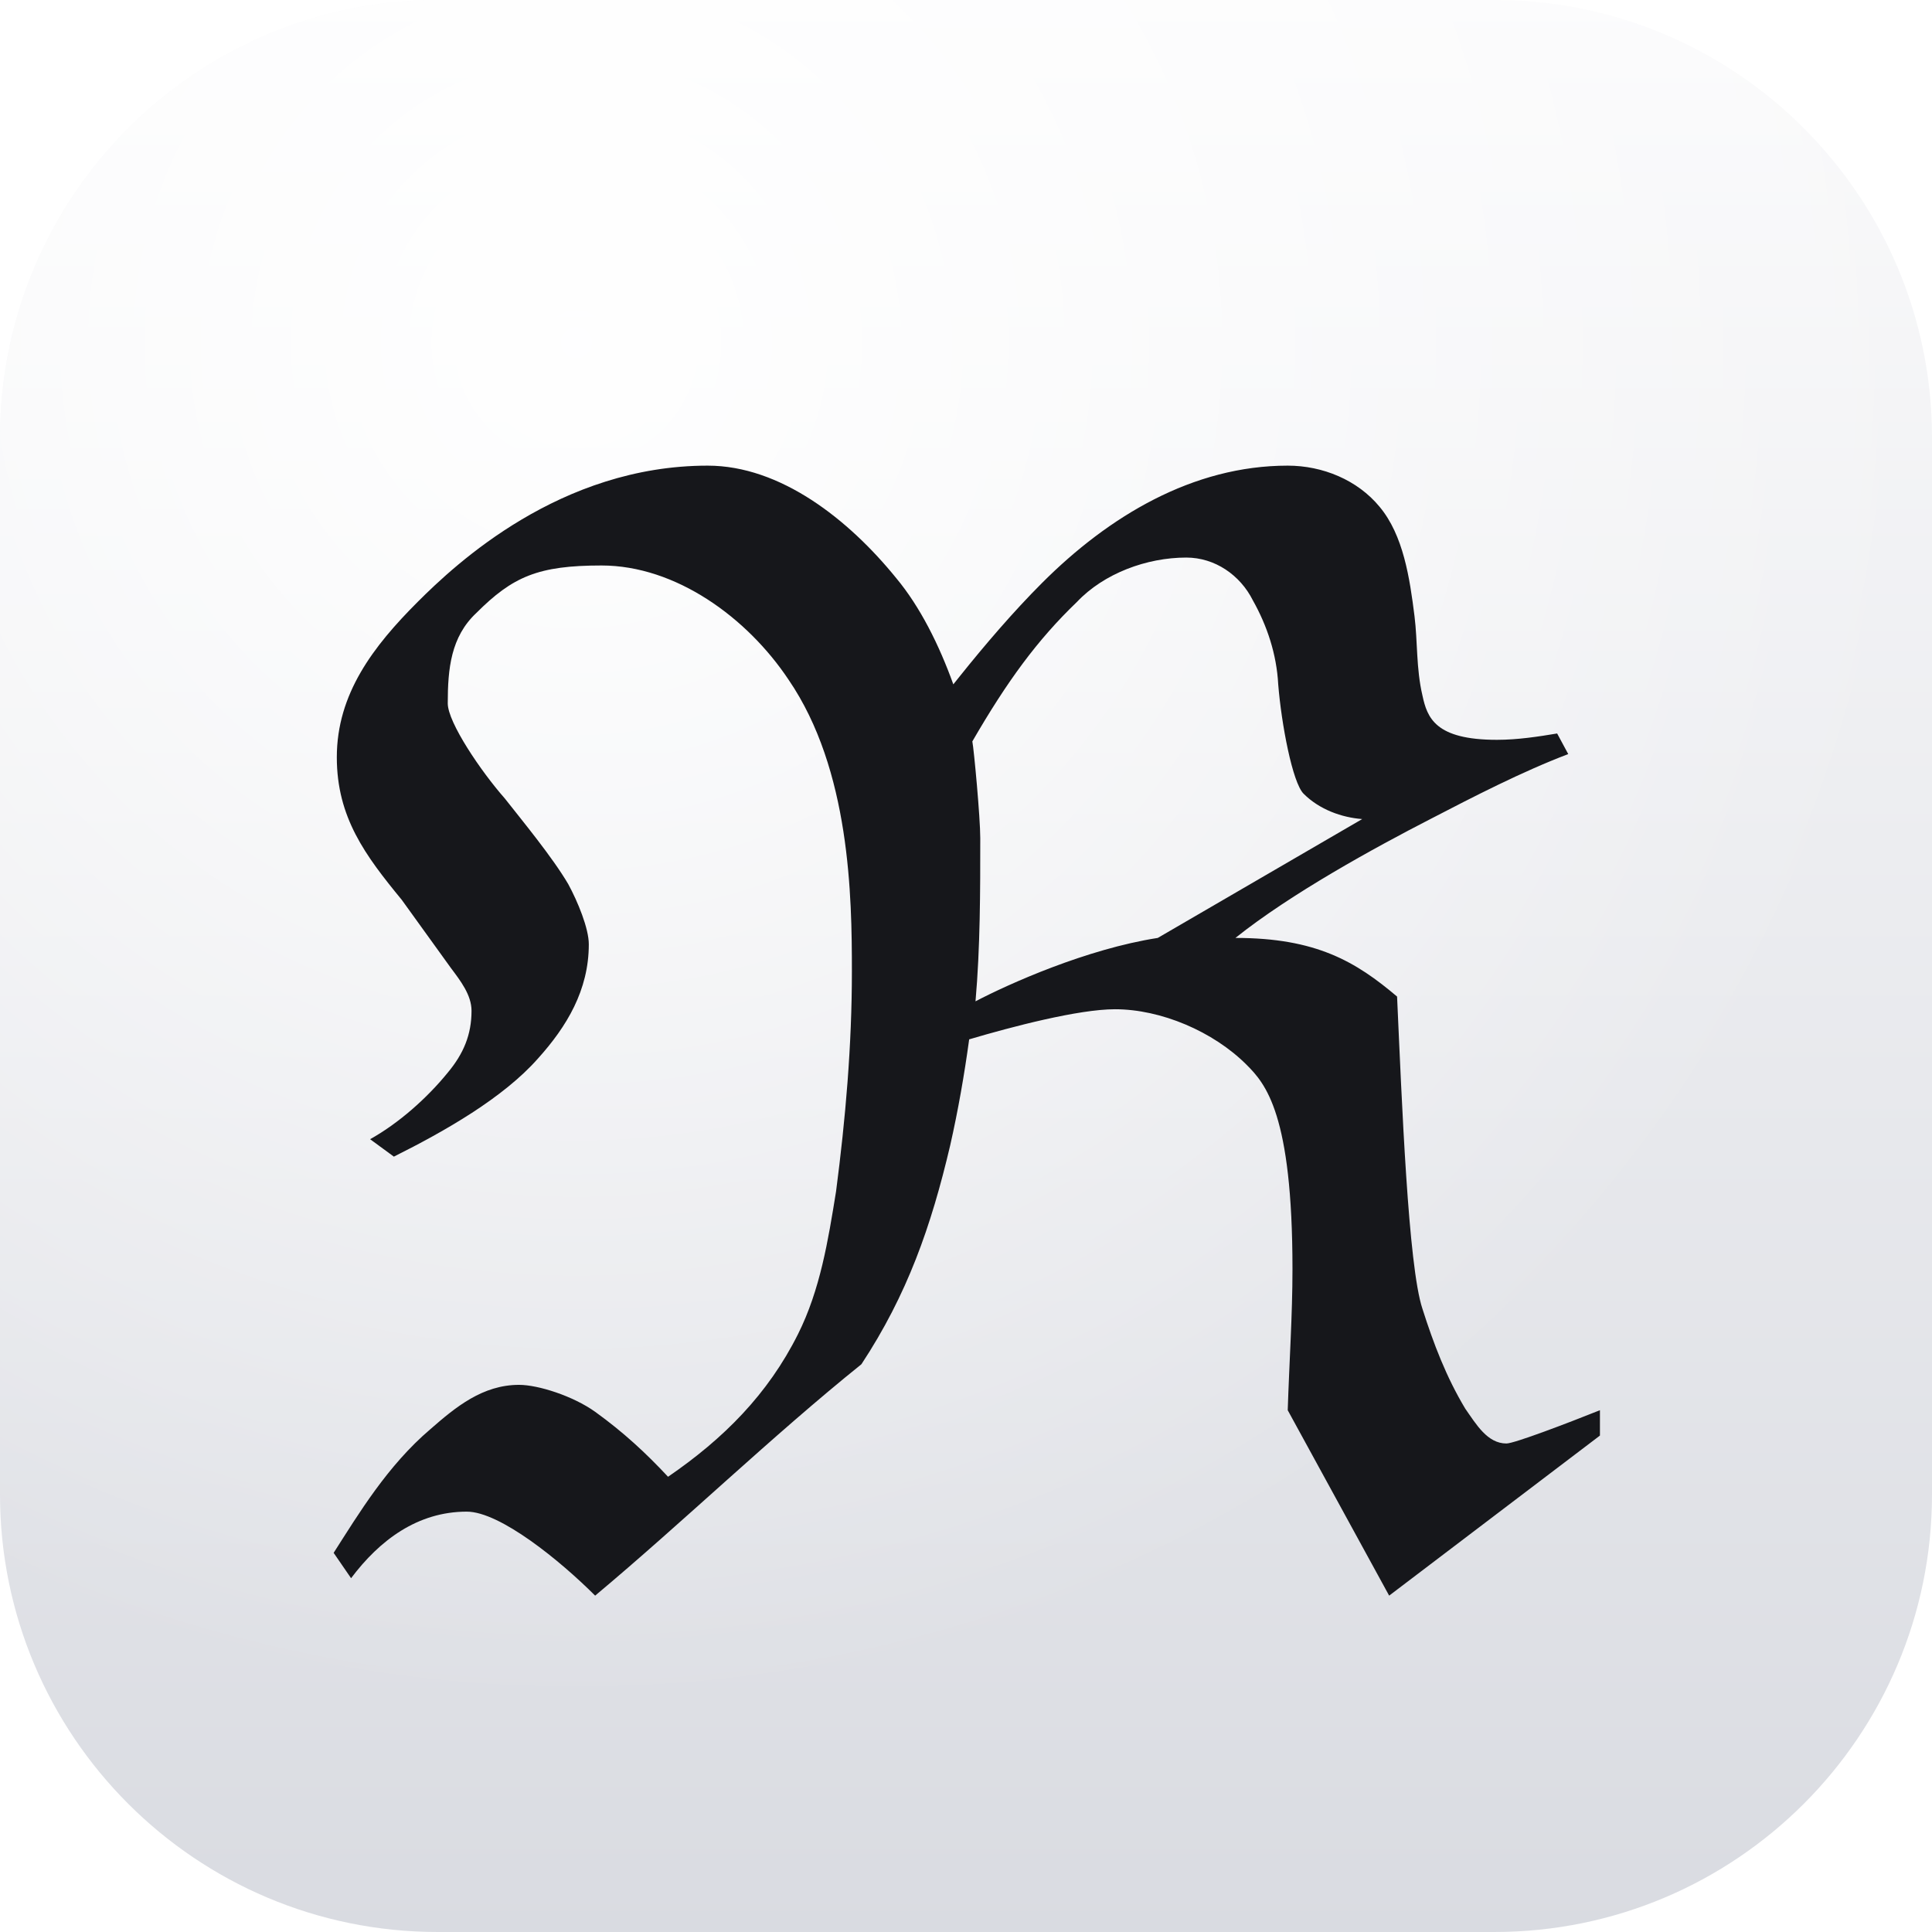
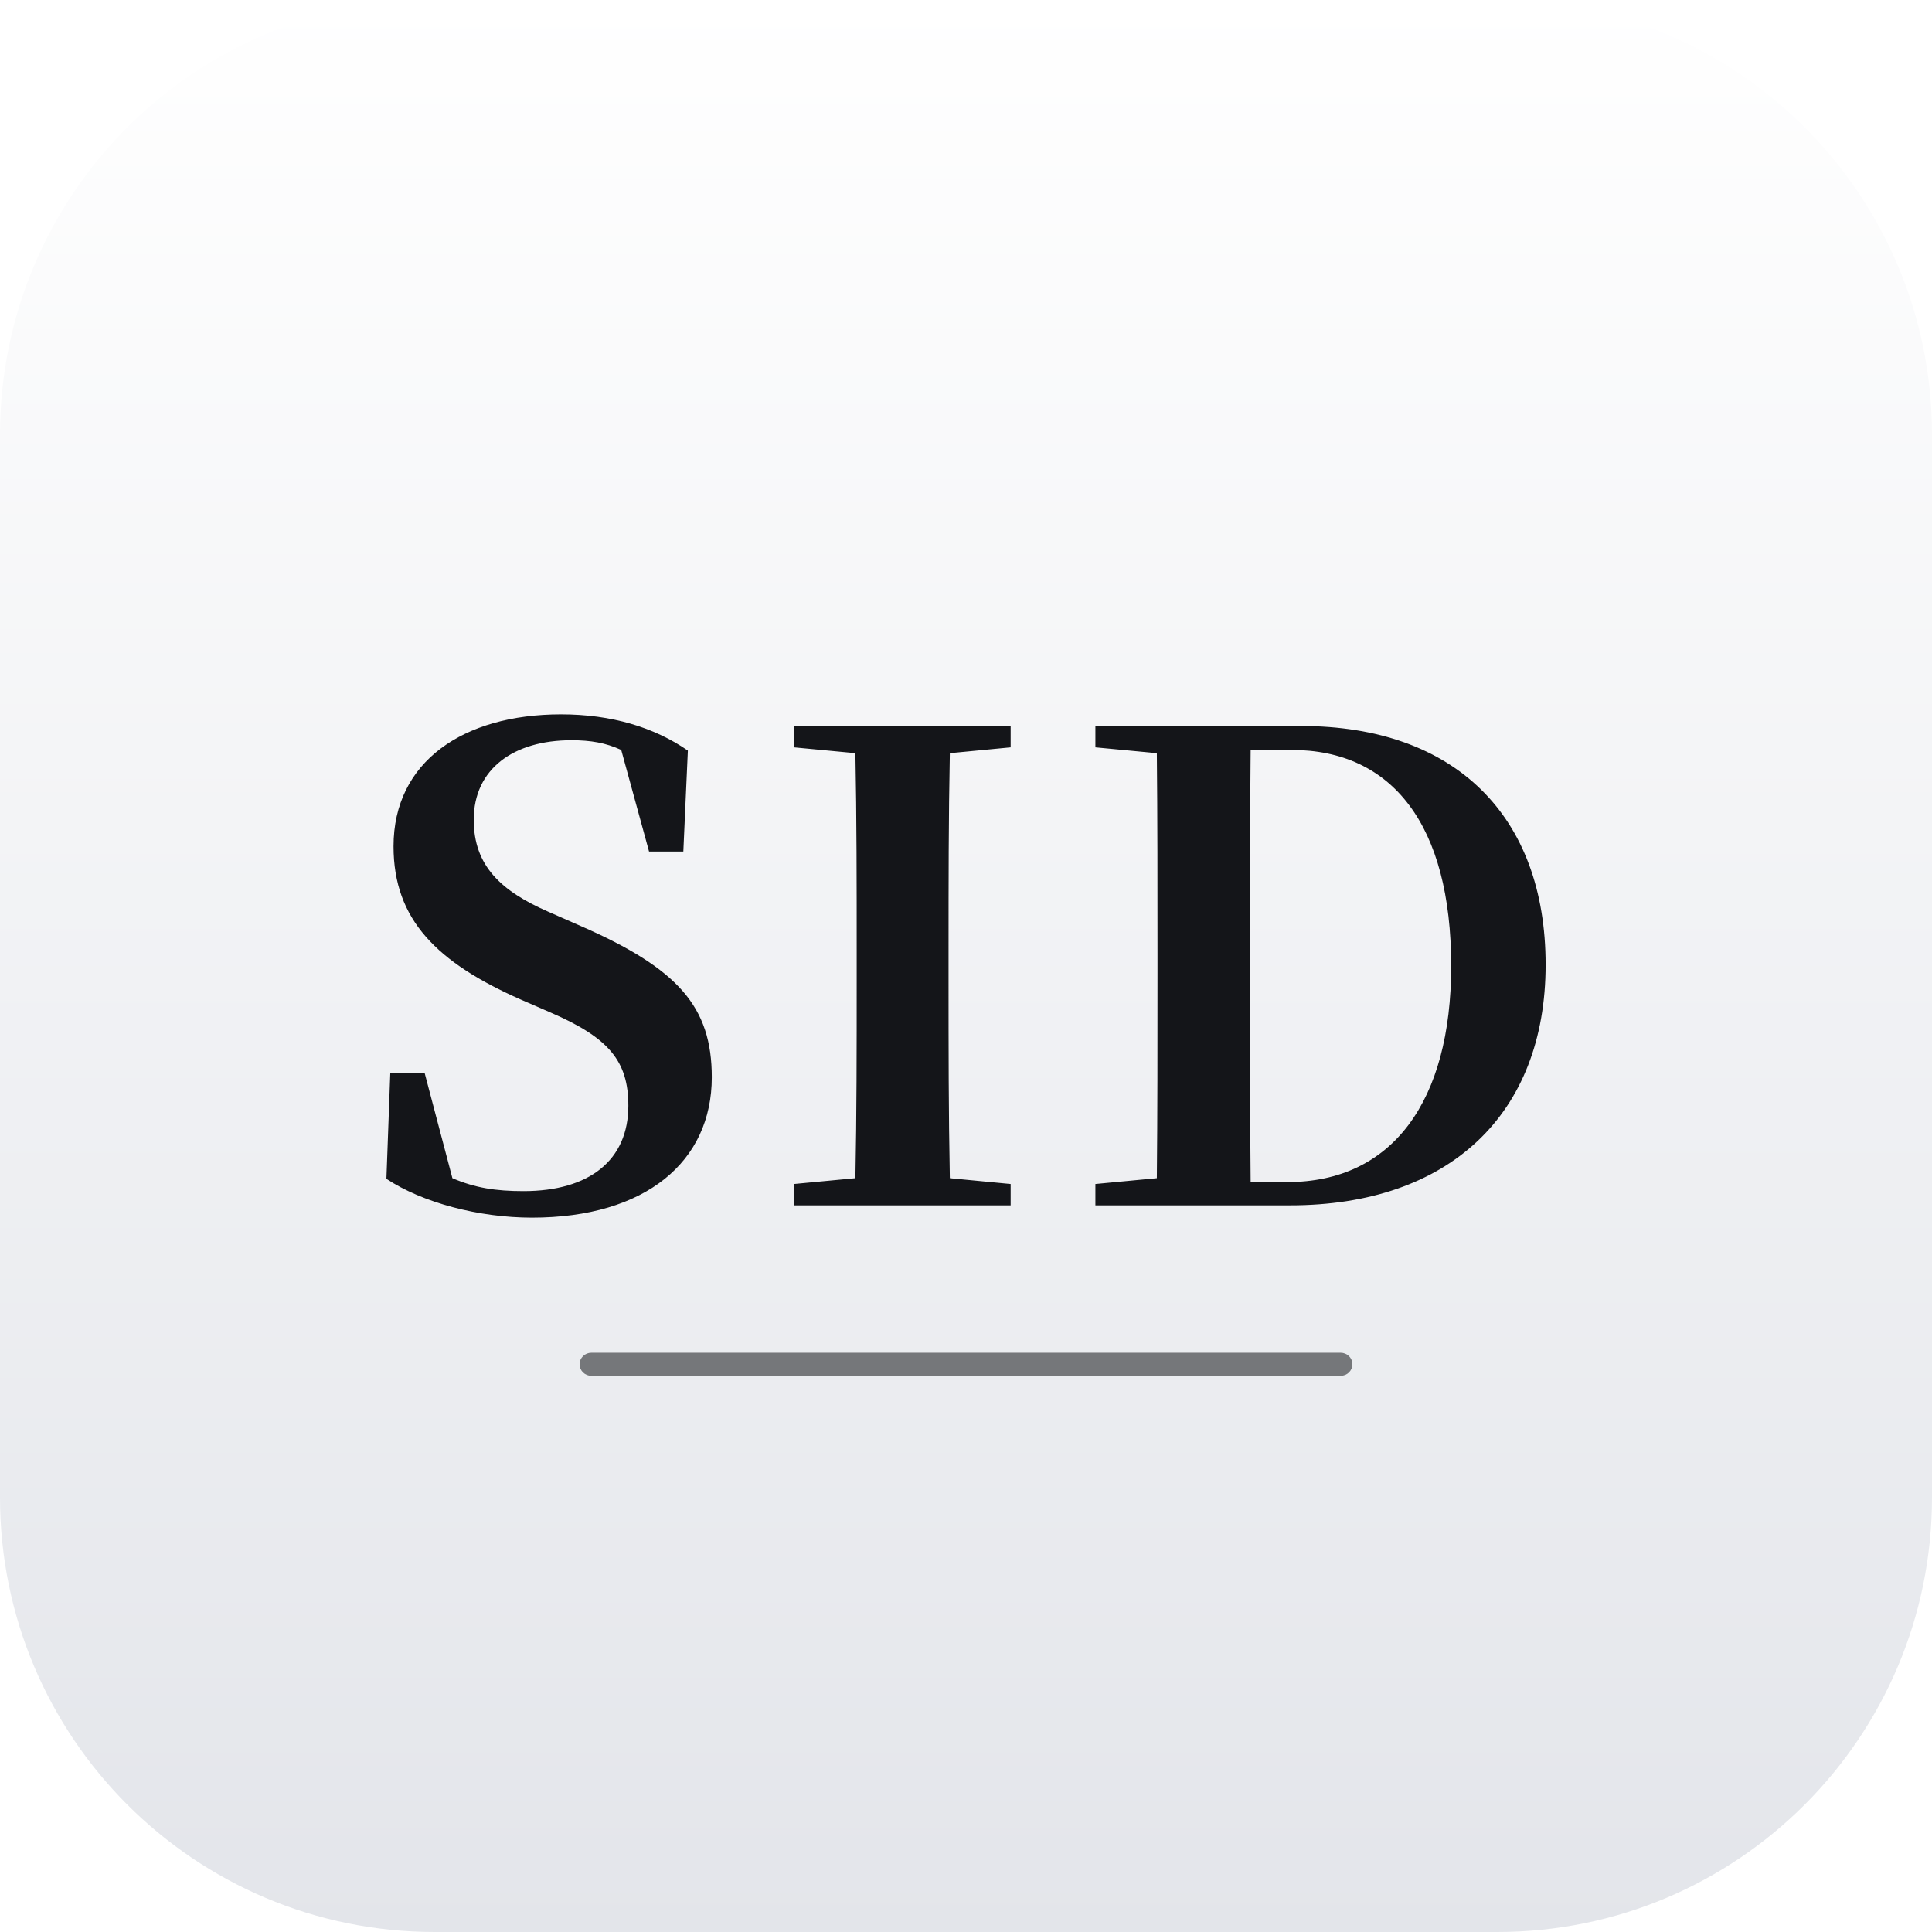
- <svg xmlns="http://www.w3.org/2000/svg" viewBox="0 0 512 512">
+ <svg xmlns="http://www.w3.org/2000/svg" viewBox="0 0 512 512" width="512" height="512">
  <defs>
    <linearGradient id="bg" x1="0" y1="0" x2="0" y2="1">
-       <stop offset="0" stop-color="#fbfbfc" />
-       <stop offset="1" stop-color="#d9dbe1" />
+       <stop offset="0" stop-color="#ffffff" />
+       <stop offset="1" stop-color="#e3e5ea" />
    </linearGradient>
-     <radialGradient id="hl" cx=".3" cy=".18" r=".7">
-       <stop offset="0" stop-color="#fff" stop-opacity=".95" />
-       <stop offset="1" stop-color="#fff" stop-opacity="0" />
-     </radialGradient>
  </defs>
-   <rect width="512" height="512" rx="116" fill="url(#bg)" />
-   <rect width="512" height="512" rx="116" fill="url(#hl)" />
-   <g transform="translate(256 262) scale(.42) translate(-426 -330)">
-     <path transform="translate(0 686) scale(1 -1)" fill="#16171b" d="M676 463 547 388C502 381 453 359 432 348C435 382 435 418 435 451C435 464 431 507 430 512C452 550 471 576 496 600C513 618 540 628 565 628C583 628 599 617 607 601C616 585 622 567 623 548C625 523 632 486 639 479C649 469 663 464 676 463ZM826 74V90C806 82 772 69 767 69C755 69 748 81 741 91C729 111 721 132 714 154C705 181 701 285 698 351C672 373 647 388 596 388C631 416 684 445 719 463C746 477 777 493 806 504L799 517C787 515 774 513 761 513C722 513 717 527 714 541C710 558 711 575 709 591C706 615 702 642 687 660C673 677 651 686 629 686C569 686 516 654 474 612C456 594 438 573 422 553L418 548C409 573 397 597 382 615C352 652 309 686 263 686C170 686 104 624 80 600C52 572 29 542 29 502C29 464 47 440 70 412L101 369C107 361 114 352 114 342C114 327 109 315 99 303C86 287 68 271 50 261L65 250C97 266 134 287 156 312C174 332 188 355 188 384C188 394 181 411 175 422C165 439 146 462 135 476C120 493 99 524 99 536C99 558 101 578 117 593C140 616 156 623 196 623C243 623 288 590 314 551C353 494 354 414 354 367C354 320 350 274 344 228C339 197 334 166 320 138C301 100 273 72 238 48C224 63 210 76 192 89C178 99 156 106 144 106C121 106 104 92 88 78C61 55 43 25 27 0L38 -16C56 8 80 26 111 26C132 26 170 -5 192 -27C247 19 304 74 360 119C389 163 404 206 416 257C421 279 425 302 428 324C455 332 497 343 520 343C549 343 582 329 603 308C615 296 632 277 632 179C632 150 630 121 629 90L693 -27Z" />
-   </g>
+   <rect width="512" height="512" rx="115.2" fill="url(#bg)" />
+   <path transform="translate(93.49 319.43) scale(0.17143)" fill="#141519" d="M277 19C453 19 555 -68 555 -198C555 -307 503 -366 352 -432L302 -454C229 -486 187 -525 187 -596C187 -675 249 -719 338 -719C368 -719 391 -715 415 -704L458 -547H511L518 -703C466 -739 400 -759 322 -759C171 -759 63 -686 63 -555C63 -441 131 -375 260 -318L306 -298C396 -259 426 -223 426 -154C426 -70 366 -22 264 -22C221 -22 189 -27 154 -42L111 -205H58L52 -41C108 -4 195 19 277 19ZM682 -708 777 -699C779 -597 779 -496 779 -394V-346C779 -243 779 -141 777 -42L682 -33V0H1017V-33L923 -42C921 -143 921 -245 921 -347V-394C921 -497 921 -599 923 -699L1017 -708V-741H682ZM1148 -708 1243 -699C1244 -597 1244 -496 1244 -390V-359C1244 -245 1244 -142 1243 -42L1148 -33V0H1449C1695 0 1844 -141 1844 -372C1844 -602 1704 -741 1466 -741H1148ZM1388 -36C1387 -139 1387 -244 1387 -359V-390C1387 -498 1387 -602 1388 -704H1451C1607 -704 1698 -588 1698 -370C1698 -161 1607 -36 1445 -36Z" />
+   <rect x="153.6" y="358.5" width="204.8" height="6.1" rx="3.1" fill="#141519" opacity=".55" />
</svg>
